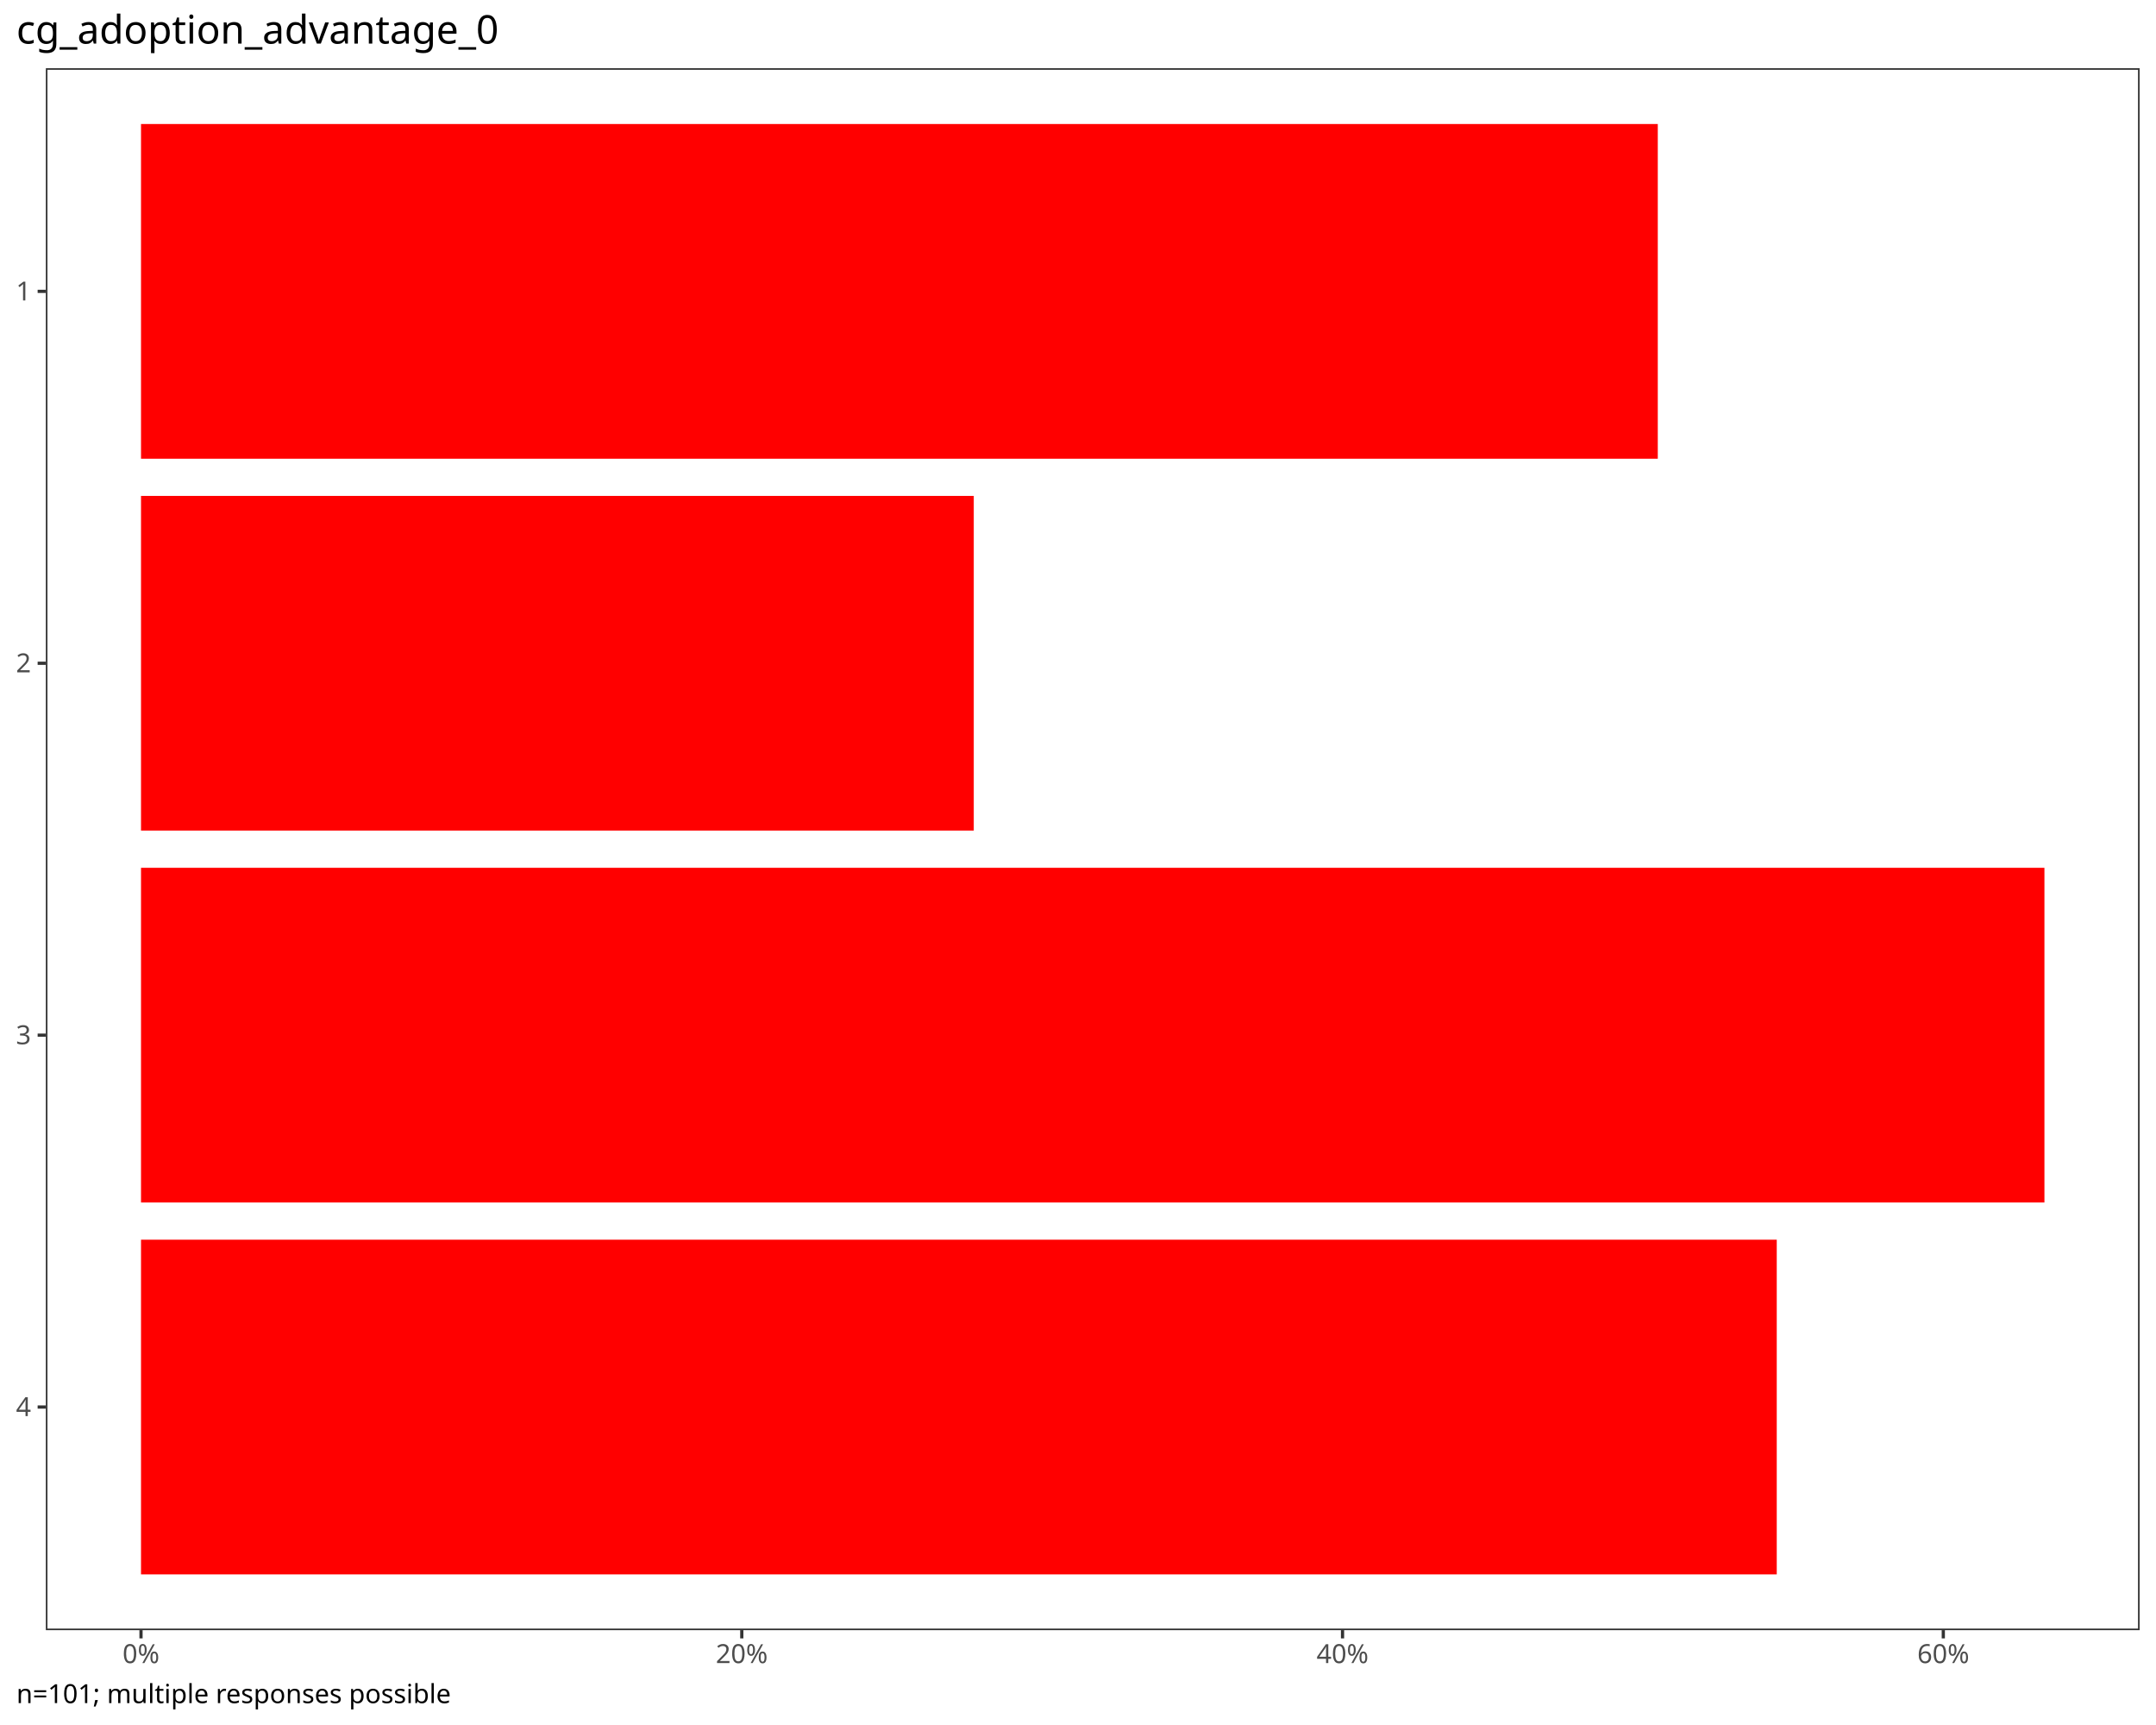
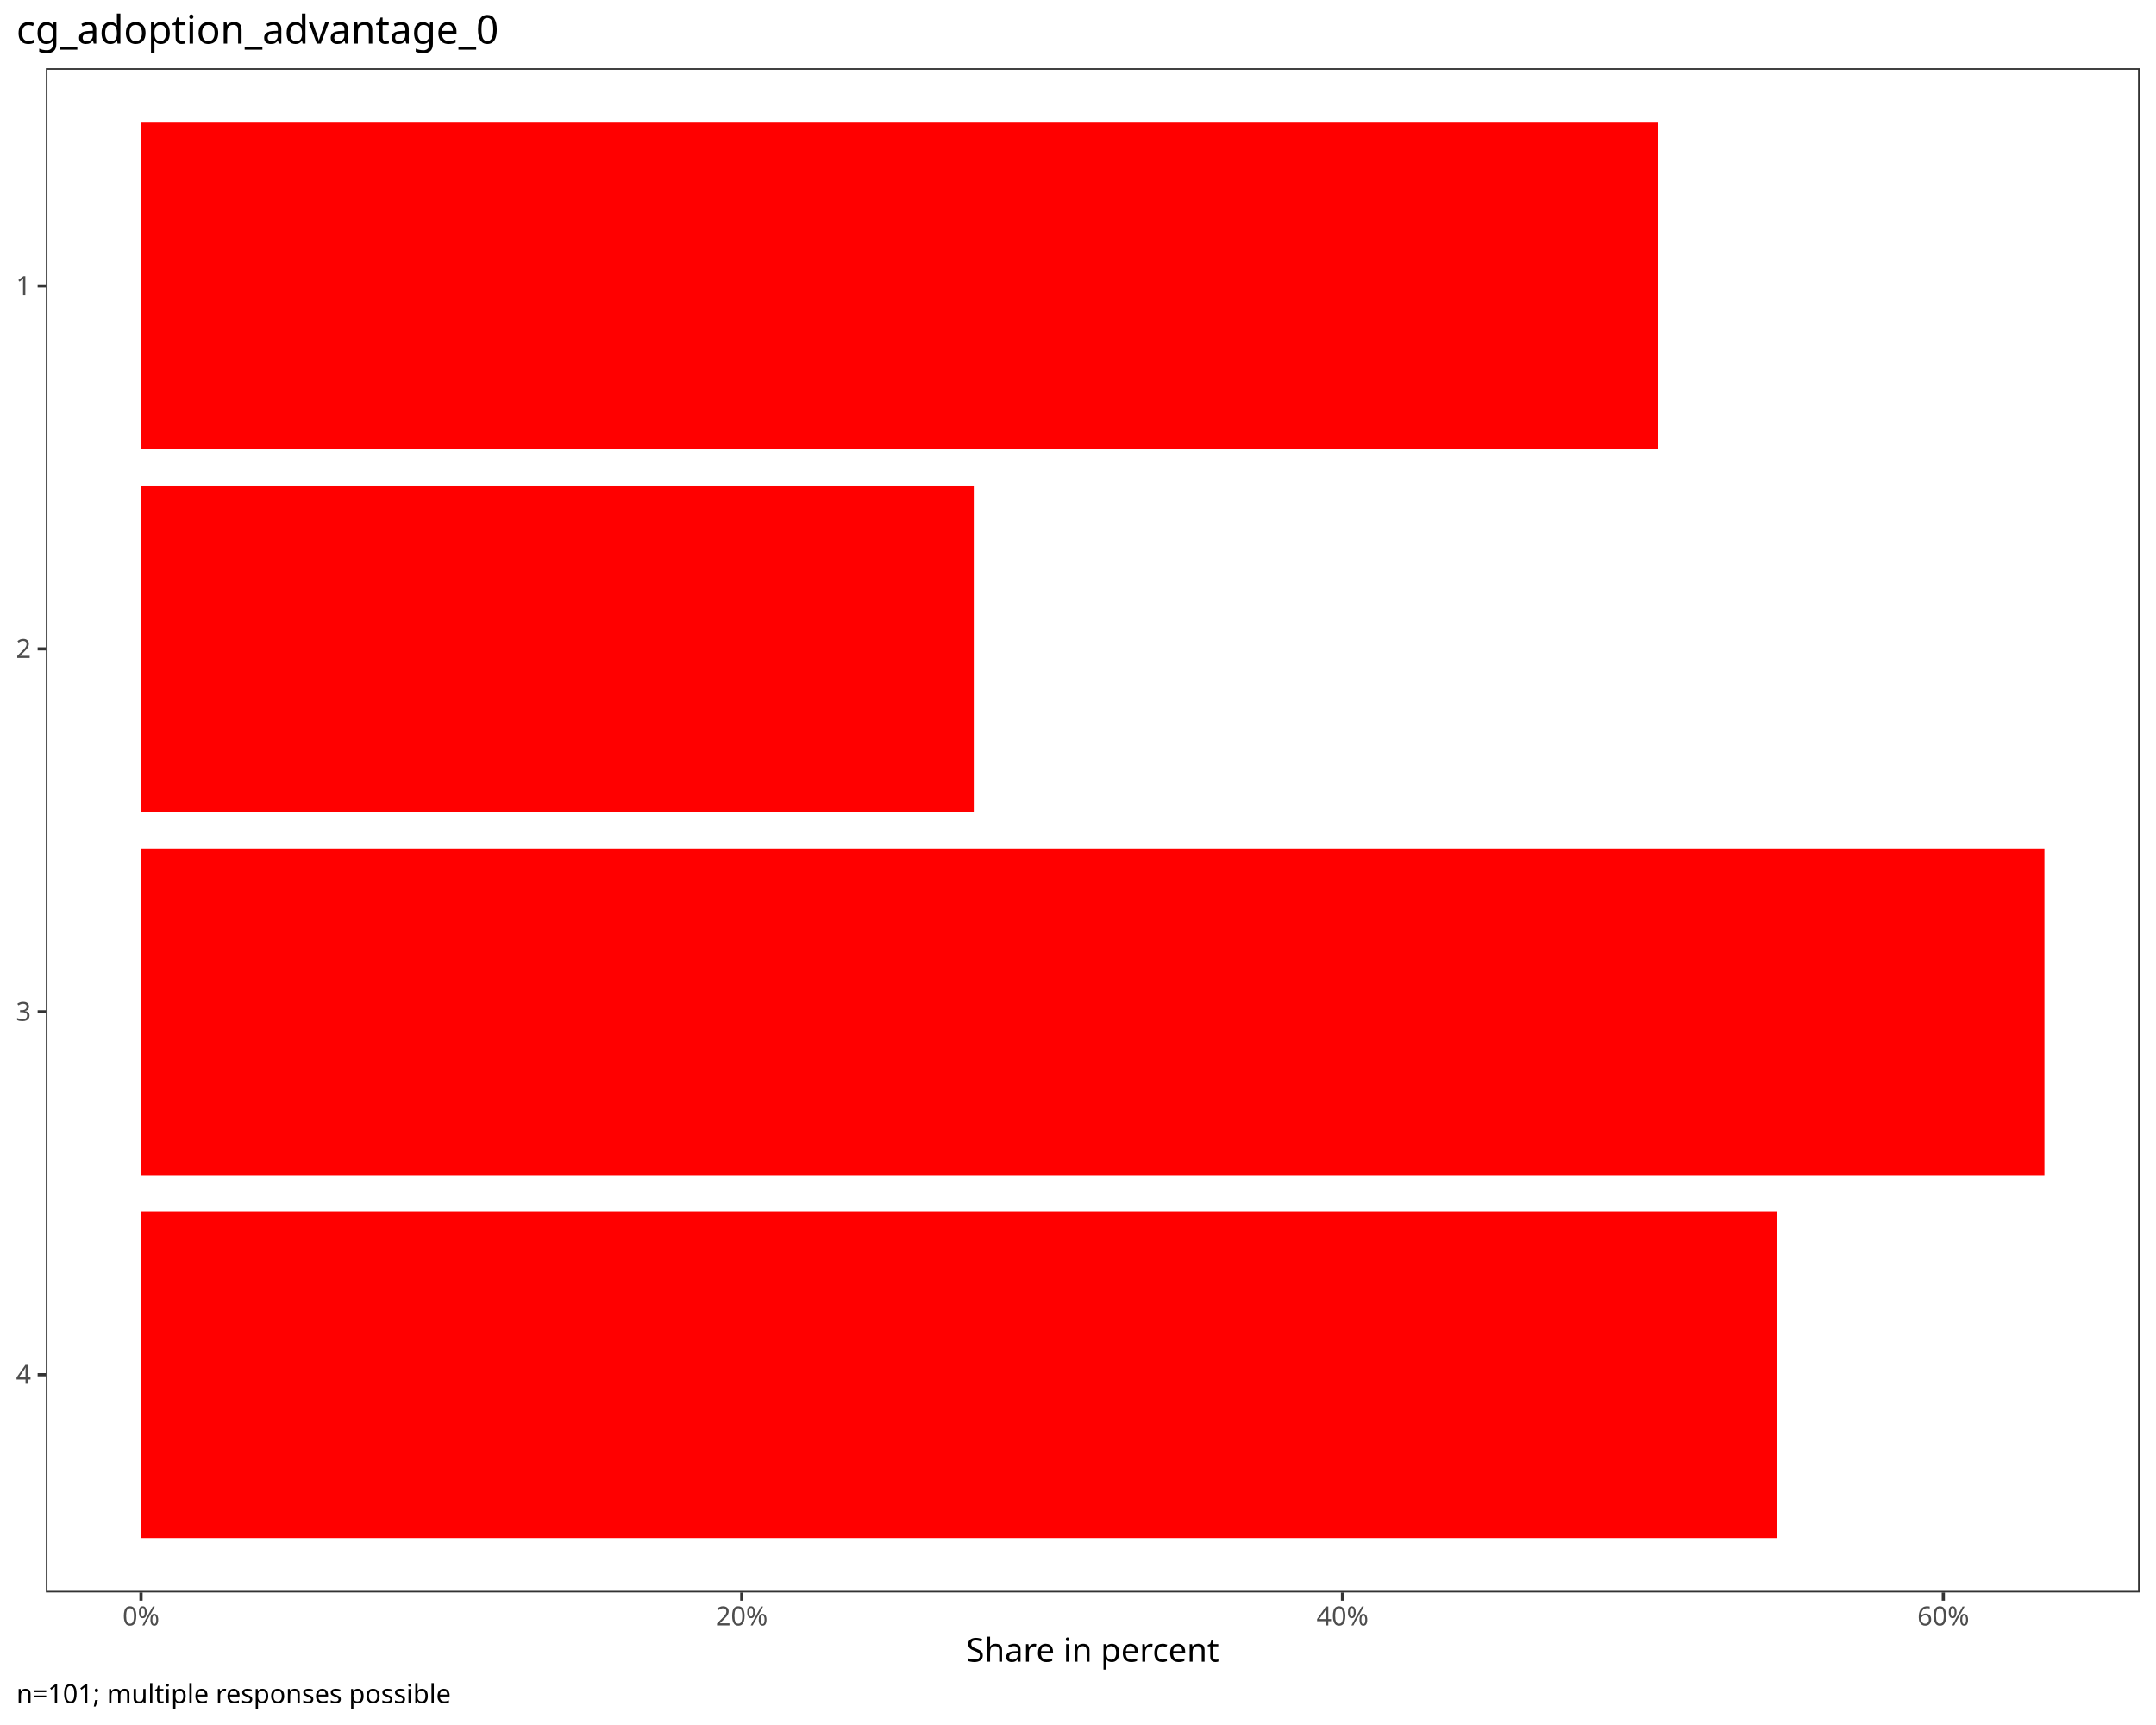
<svg xmlns="http://www.w3.org/2000/svg" class="svglite" data-engine-version="2.0" width="720.00pt" height="576.00pt" viewBox="0 0 720.00 576.00">
  <defs>
    <style type="text/css">
    .svglite line, .svglite polyline, .svglite polygon, .svglite path, .svglite rect, .svglite circle {
      fill: none;
      stroke: #000000;
      stroke-linecap: round;
      stroke-linejoin: round;
      stroke-miterlimit: 10.00;
    }
  </style>
  </defs>
  <rect width="100%" height="100%" style="stroke: none; fill: #FFFFFF;" />
  <defs>
    <clipPath id="cpMC4wMHw3MjAuMDB8MC4wMHw1NzYuMDA=">
      <rect x="0.00" y="0.00" width="720.00" height="576.00" />
    </clipPath>
  </defs>
  <g clip-path="url(#cpMC4wMHw3MjAuMDB8MC4wMHw1NzYuMDA=)">
    <rect x="0.00" y="0.00" width="720.00" height="576.00" style="stroke-width: 1.07; stroke: #FFFFFF; fill: #FFFFFF;" />
  </g>
  <defs>
-     <clipPath id="cpMTUuMzF8NzE0LjUyfDIyLjc4fDU0NC4zNA==">
-       <rect x="15.31" y="22.78" width="699.22" height="521.56" />
+     <clipPath id="cpMTUuMzF8NzE0LjUyfDIyLjc4fDUzMS43NQ==">
+       <rect x="15.31" y="22.78" width="699.22" height="508.97" />
    </clipPath>
  </defs>
-   <g clip-path="url(#cpMTUuMzF8NzE0LjUyfDIyLjc4fDU0NC4zNA==)">
-     <rect x="15.31" y="22.78" width="699.22" height="521.56" style="stroke-width: 1.07; stroke: none; fill: #FFFFFF;" />
-     <rect x="47.09" y="41.41" width="506.53" height="111.76" style="stroke-width: 1.07; stroke: none; stroke-linecap: butt; stroke-linejoin: miter; fill: #FF0000;" />
-     <rect x="47.09" y="165.59" width="278.10" height="111.76" style="stroke-width: 1.07; stroke: none; stroke-linecap: butt; stroke-linejoin: miter; fill: #FF0000;" />
-     <rect x="47.09" y="289.77" width="635.65" height="111.76" style="stroke-width: 1.07; stroke: none; stroke-linecap: butt; stroke-linejoin: miter; fill: #FF0000;" />
-     <rect x="47.09" y="413.95" width="546.26" height="111.76" style="stroke-width: 1.07; stroke: none; stroke-linecap: butt; stroke-linejoin: miter; fill: #FF0000;" />
-     <rect x="15.31" y="22.78" width="699.22" height="521.56" style="stroke-width: 1.07; stroke: #333333;" />
+   <g clip-path="url(#cpMTUuMzF8NzE0LjUyfDIyLjc4fDUzMS43NQ==)">
+     <rect x="15.31" y="22.78" width="699.22" height="508.97" style="stroke-width: 1.07; stroke: none; fill: #FFFFFF;" />
+     <rect x="47.09" y="40.96" width="506.53" height="109.06" style="stroke-width: 1.07; stroke: none; stroke-linecap: butt; stroke-linejoin: miter; fill: #FF0000;" />
+     <rect x="47.09" y="162.14" width="278.10" height="109.06" style="stroke-width: 1.07; stroke: none; stroke-linecap: butt; stroke-linejoin: miter; fill: #FF0000;" />
+     <rect x="47.09" y="283.33" width="635.65" height="109.06" style="stroke-width: 1.07; stroke: none; stroke-linecap: butt; stroke-linejoin: miter; fill: #FF0000;" />
+     <rect x="47.09" y="404.51" width="546.26" height="109.06" style="stroke-width: 1.07; stroke: none; stroke-linecap: butt; stroke-linejoin: miter; fill: #FF0000;" />
+     <rect x="15.31" y="22.78" width="699.22" height="508.97" style="stroke-width: 1.07; stroke: #333333;" />
  </g>
  <g clip-path="url(#cpMC4wMHw3MjAuMDB8MC4wMHw1NzYuMDA=)">
-     <text x="10.37" y="472.86" text-anchor="end" style="font-size: 8.80px; fill: #4D4D4D; font-family: sans;" textLength="4.89px" lengthAdjust="spacingAndGlyphs">4</text>
-     <text x="10.37" y="348.68" text-anchor="end" style="font-size: 8.80px; fill: #4D4D4D; font-family: sans;" textLength="4.89px" lengthAdjust="spacingAndGlyphs">3</text>
-     <text x="10.37" y="224.50" text-anchor="end" style="font-size: 8.80px; fill: #4D4D4D; font-family: sans;" textLength="4.89px" lengthAdjust="spacingAndGlyphs">2</text>
-     <text x="10.37" y="100.32" text-anchor="end" style="font-size: 8.80px; fill: #4D4D4D; font-family: sans;" textLength="4.89px" lengthAdjust="spacingAndGlyphs">1</text>
-     <polyline points="12.57,469.83 15.31,469.83 " style="stroke-width: 1.07; stroke: #333333; stroke-linecap: butt;" />
-     <polyline points="12.57,345.65 15.31,345.65 " style="stroke-width: 1.07; stroke: #333333; stroke-linecap: butt;" />
-     <polyline points="12.57,221.47 15.31,221.47 " style="stroke-width: 1.07; stroke: #333333; stroke-linecap: butt;" />
-     <polyline points="12.57,97.29 15.31,97.29 " style="stroke-width: 1.07; stroke: #333333; stroke-linecap: butt;" />
-     <polyline points="47.09,547.08 47.09,544.34 " style="stroke-width: 1.07; stroke: #333333; stroke-linecap: butt;" />
-     <polyline points="247.72,547.08 247.72,544.34 " style="stroke-width: 1.07; stroke: #333333; stroke-linecap: butt;" />
-     <polyline points="448.34,547.08 448.34,544.34 " style="stroke-width: 1.07; stroke: #333333; stroke-linecap: butt;" />
-     <polyline points="648.97,547.08 648.97,544.34 " style="stroke-width: 1.07; stroke: #333333; stroke-linecap: butt;" />
-     <text x="47.09" y="555.33" text-anchor="middle" style="font-size: 8.80px; fill: #4D4D4D; font-family: sans;" textLength="12.72px" lengthAdjust="spacingAndGlyphs">0%</text>
-     <text x="247.72" y="555.33" text-anchor="middle" style="font-size: 8.80px; fill: #4D4D4D; font-family: sans;" textLength="17.61px" lengthAdjust="spacingAndGlyphs">20%</text>
-     <text x="448.34" y="555.33" text-anchor="middle" style="font-size: 8.80px; fill: #4D4D4D; font-family: sans;" textLength="17.61px" lengthAdjust="spacingAndGlyphs">40%</text>
-     <text x="648.97" y="555.33" text-anchor="middle" style="font-size: 8.80px; fill: #4D4D4D; font-family: sans;" textLength="17.61px" lengthAdjust="spacingAndGlyphs">60%</text>
+     <text x="10.37" y="462.07" text-anchor="end" style="font-size: 8.80px; fill: #4D4D4D; font-family: sans;" textLength="4.89px" lengthAdjust="spacingAndGlyphs">4</text>
+     <text x="10.37" y="340.89" text-anchor="end" style="font-size: 8.80px; fill: #4D4D4D; font-family: sans;" textLength="4.89px" lengthAdjust="spacingAndGlyphs">3</text>
+     <text x="10.37" y="219.70" text-anchor="end" style="font-size: 8.80px; fill: #4D4D4D; font-family: sans;" textLength="4.89px" lengthAdjust="spacingAndGlyphs">2</text>
+     <text x="10.37" y="98.52" text-anchor="end" style="font-size: 8.80px; fill: #4D4D4D; font-family: sans;" textLength="4.89px" lengthAdjust="spacingAndGlyphs">1</text>
+     <polyline points="12.57,459.04 15.31,459.04 " style="stroke-width: 1.07; stroke: #333333; stroke-linecap: butt;" />
+     <polyline points="12.57,337.86 15.31,337.86 " style="stroke-width: 1.07; stroke: #333333; stroke-linecap: butt;" />
+     <polyline points="12.57,216.68 15.31,216.68 " style="stroke-width: 1.07; stroke: #333333; stroke-linecap: butt;" />
+     <polyline points="12.57,95.49 15.31,95.49 " style="stroke-width: 1.07; stroke: #333333; stroke-linecap: butt;" />
+     <polyline points="47.09,534.49 47.09,531.75 " style="stroke-width: 1.07; stroke: #333333; stroke-linecap: butt;" />
+     <polyline points="247.72,534.49 247.72,531.75 " style="stroke-width: 1.07; stroke: #333333; stroke-linecap: butt;" />
+     <polyline points="448.34,534.49 448.34,531.75 " style="stroke-width: 1.07; stroke: #333333; stroke-linecap: butt;" />
+     <polyline points="648.97,534.49 648.97,531.75 " style="stroke-width: 1.07; stroke: #333333; stroke-linecap: butt;" />
+     <text x="47.09" y="542.74" text-anchor="middle" style="font-size: 8.80px; fill: #4D4D4D; font-family: sans;" textLength="12.72px" lengthAdjust="spacingAndGlyphs">0%</text>
+     <text x="247.72" y="542.74" text-anchor="middle" style="font-size: 8.80px; fill: #4D4D4D; font-family: sans;" textLength="17.61px" lengthAdjust="spacingAndGlyphs">20%</text>
+     <text x="448.34" y="542.74" text-anchor="middle" style="font-size: 8.80px; fill: #4D4D4D; font-family: sans;" textLength="17.61px" lengthAdjust="spacingAndGlyphs">40%</text>
+     <text x="648.97" y="542.74" text-anchor="middle" style="font-size: 8.80px; fill: #4D4D4D; font-family: sans;" textLength="17.61px" lengthAdjust="spacingAndGlyphs">60%</text>
+     <text x="364.91" y="554.87" text-anchor="middle" style="font-size: 11.00px; font-family: sans;" textLength="80.72px" lengthAdjust="spacingAndGlyphs">Share in percent</text>
    <text x="5.48" y="14.56" style="font-size: 13.20px; font-family: sans;" textLength="155.63px" lengthAdjust="spacingAndGlyphs">cg_adoption_advantage_0</text>
    <text x="5.48" y="568.69" style="font-size: 8.80px; font-family: sans;" textLength="137.73px" lengthAdjust="spacingAndGlyphs">n=101; multiple responses possible</text>
  </g>
</svg>
